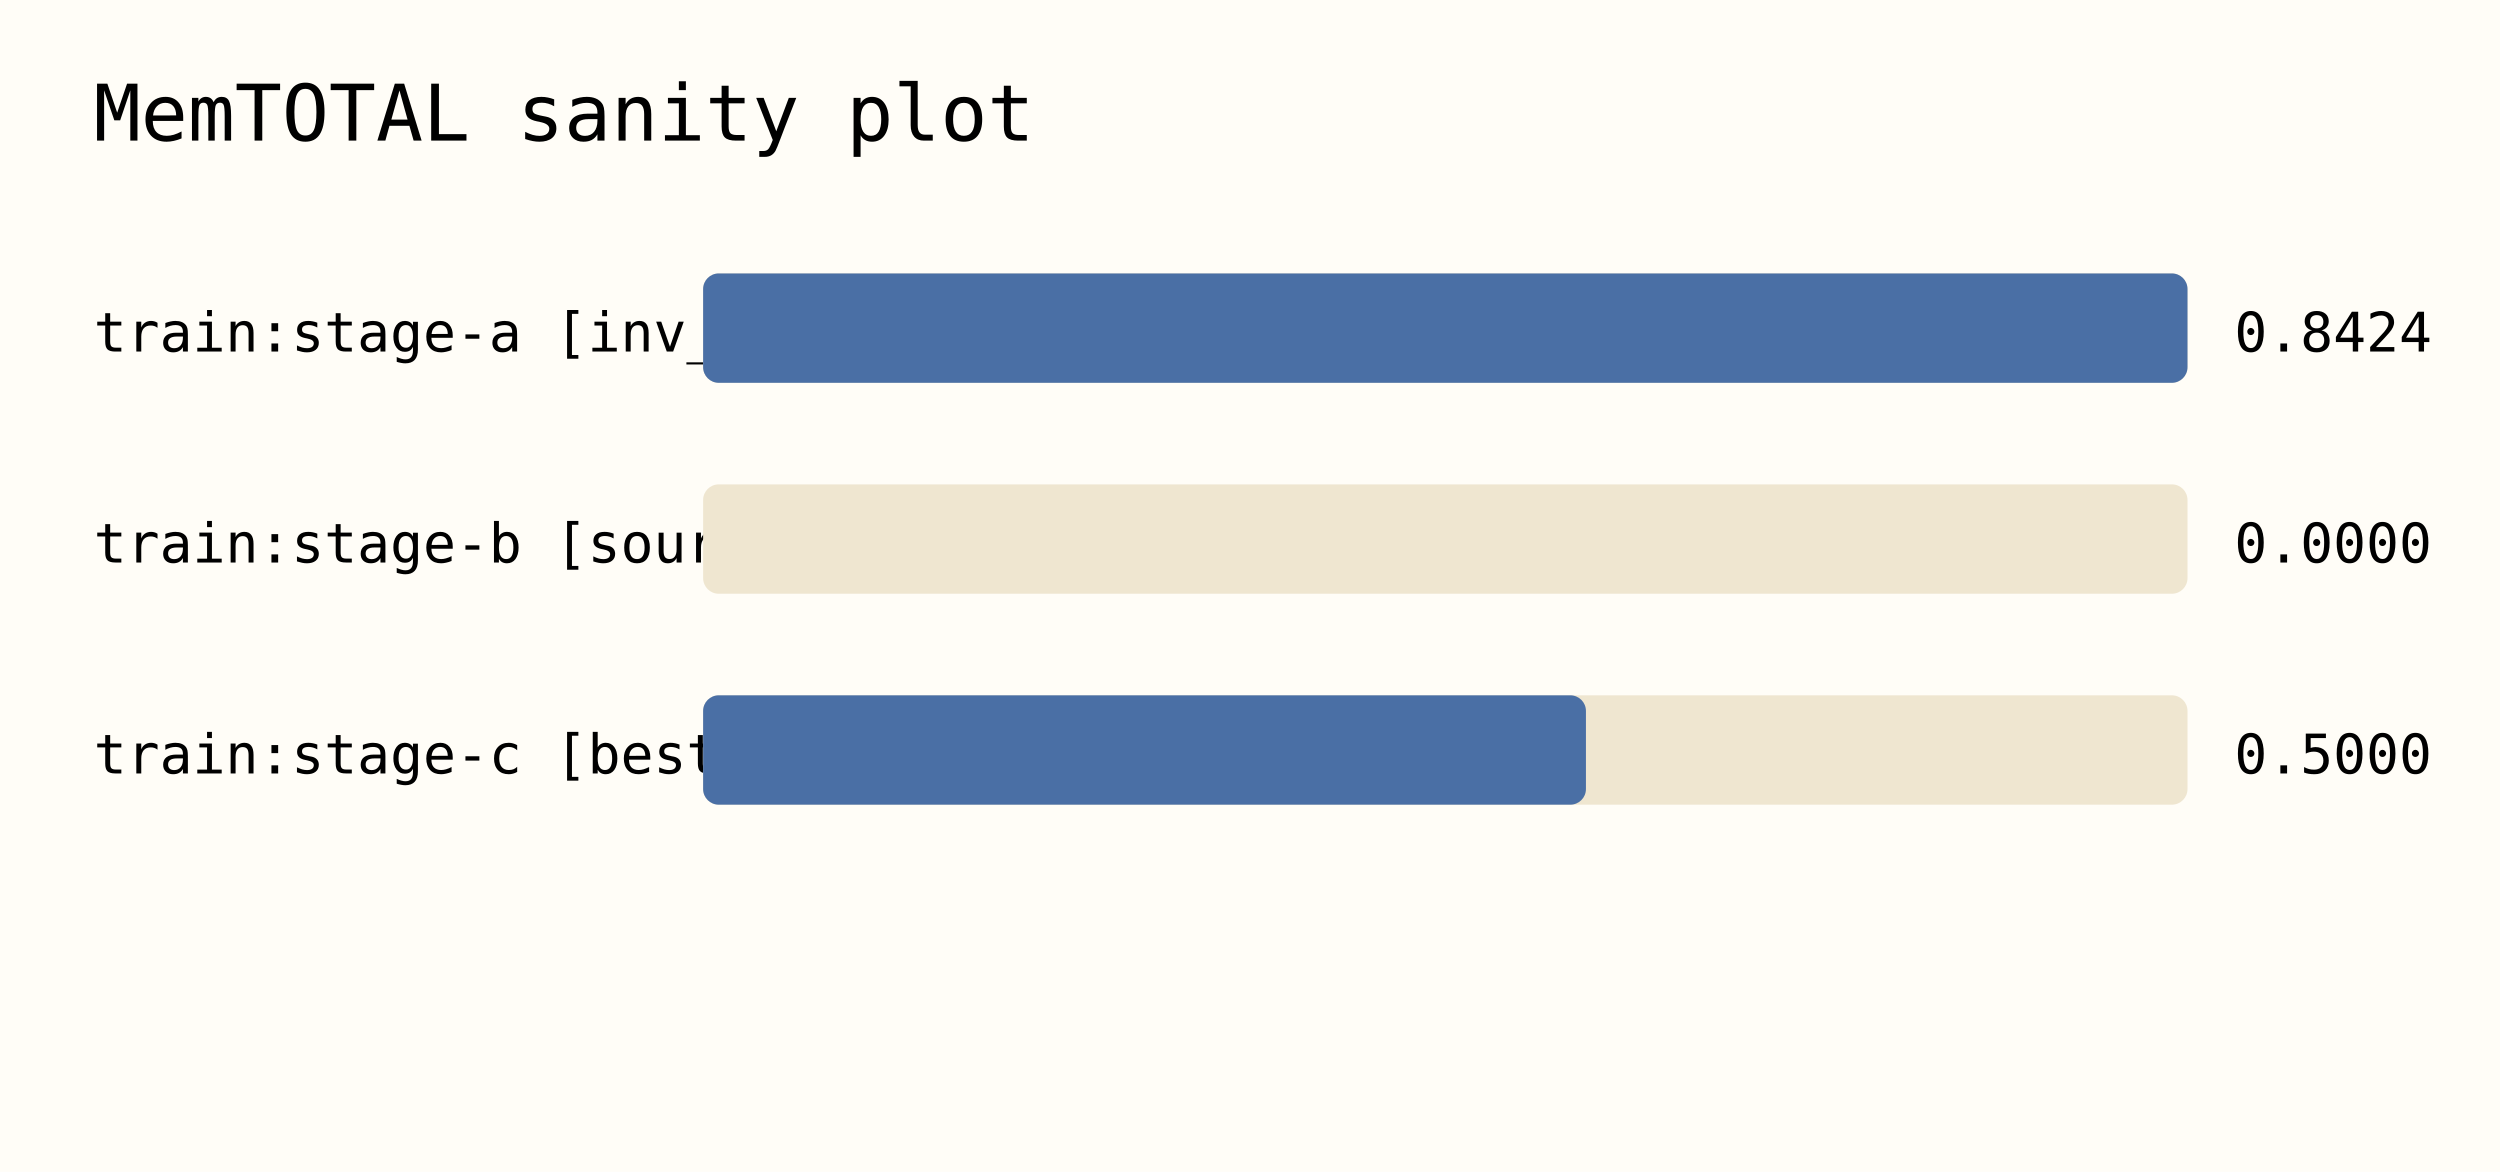
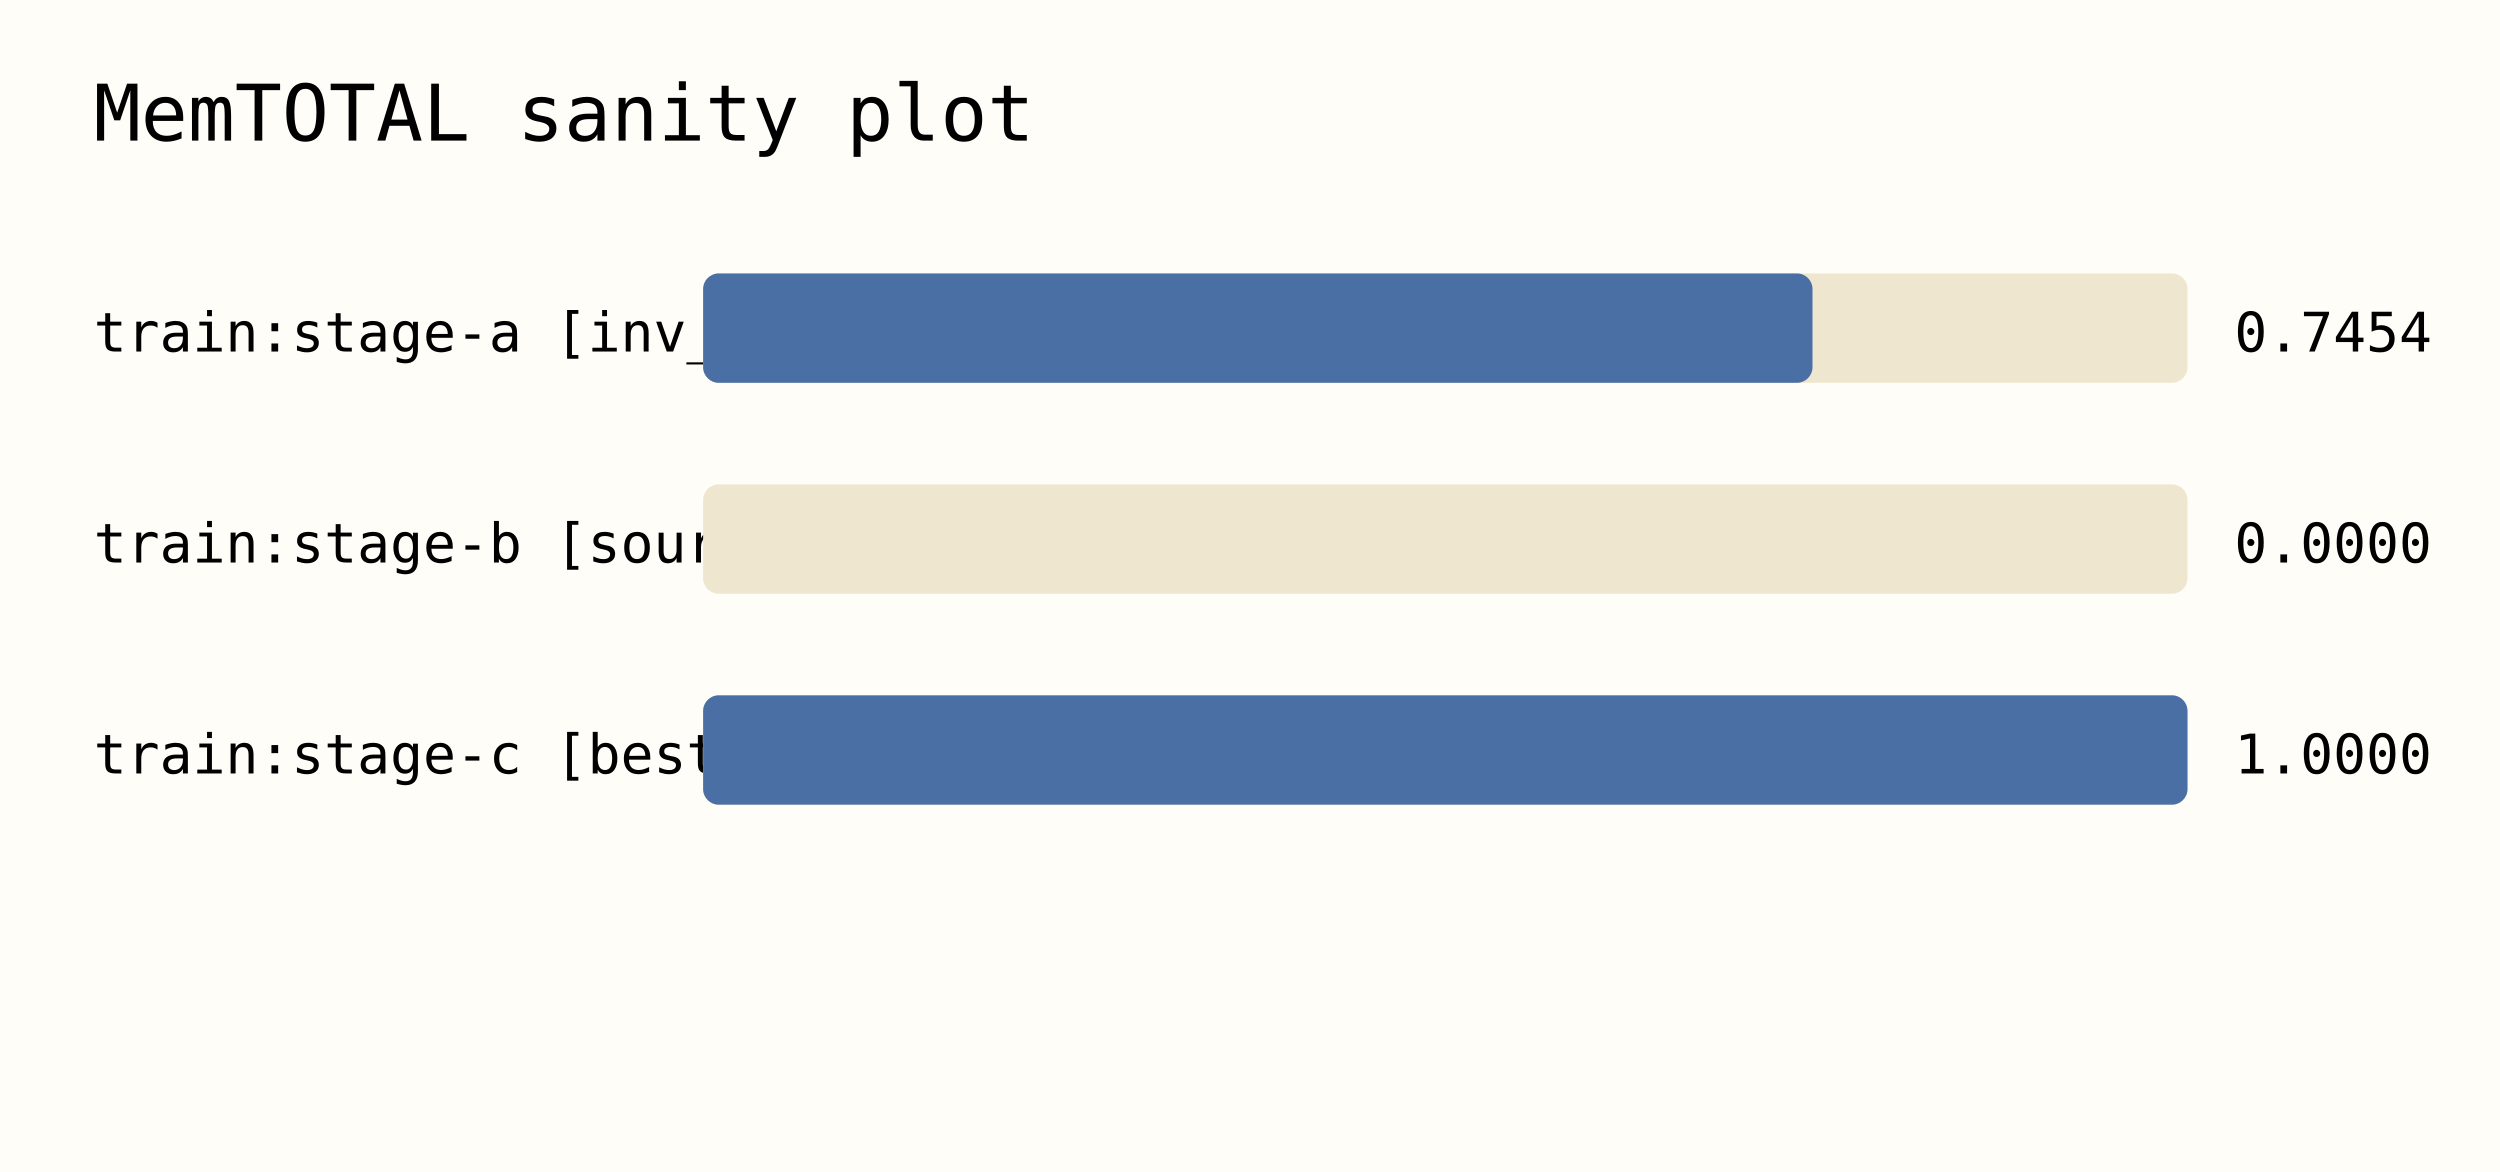
<svg xmlns="http://www.w3.org/2000/svg" width="640" height="300">
  <rect width="100%" height="100%" fill="#fffdf7" />
  <text x="24" y="36" font-size="20" font-family="monospace">MemTOTAL sanity plot</text>
  <text x="24" y="90" font-size="14" font-family="monospace">train:stage-a [inv_mean_loss]</text>
  <rect x="180" y="70" width="380" height="28" fill="#efe6d0" rx="4" />
-   <rect x="180" y="70" width="380" height="28" fill="#4a6fa5" rx="4" />
-   <text x="572" y="90" font-size="14" font-family="monospace">0.8424</text>
+   <rect x="180" y="70" width="284" height="28" fill="#4a6fa5" rx="4" />
+   <text x="572" y="90" font-size="14" font-family="monospace">0.7454</text>
  <text x="24" y="144" font-size="14" font-family="monospace">train:stage-b [source_eval_task_score]</text>
  <rect x="180" y="124" width="380" height="28" fill="#efe6d0" rx="4" />
  <rect x="180" y="124" width="0" height="28" fill="#4a6fa5" rx="4" />
  <text x="572" y="144" font-size="14" font-family="monospace">0.0000</text>
  <text x="24" y="198" font-size="14" font-family="monospace">train:stage-c [best_adapt_task_score]</text>
  <rect x="180" y="178" width="380" height="28" fill="#efe6d0" rx="4" />
-   <rect x="180" y="178" width="226" height="28" fill="#4a6fa5" rx="4" />
-   <text x="572" y="198" font-size="14" font-family="monospace">0.5000</text>
+   <rect x="180" y="178" width="380" height="28" fill="#4a6fa5" rx="4" />
+   <text x="572" y="198" font-size="14" font-family="monospace">1.0000</text>
</svg>
